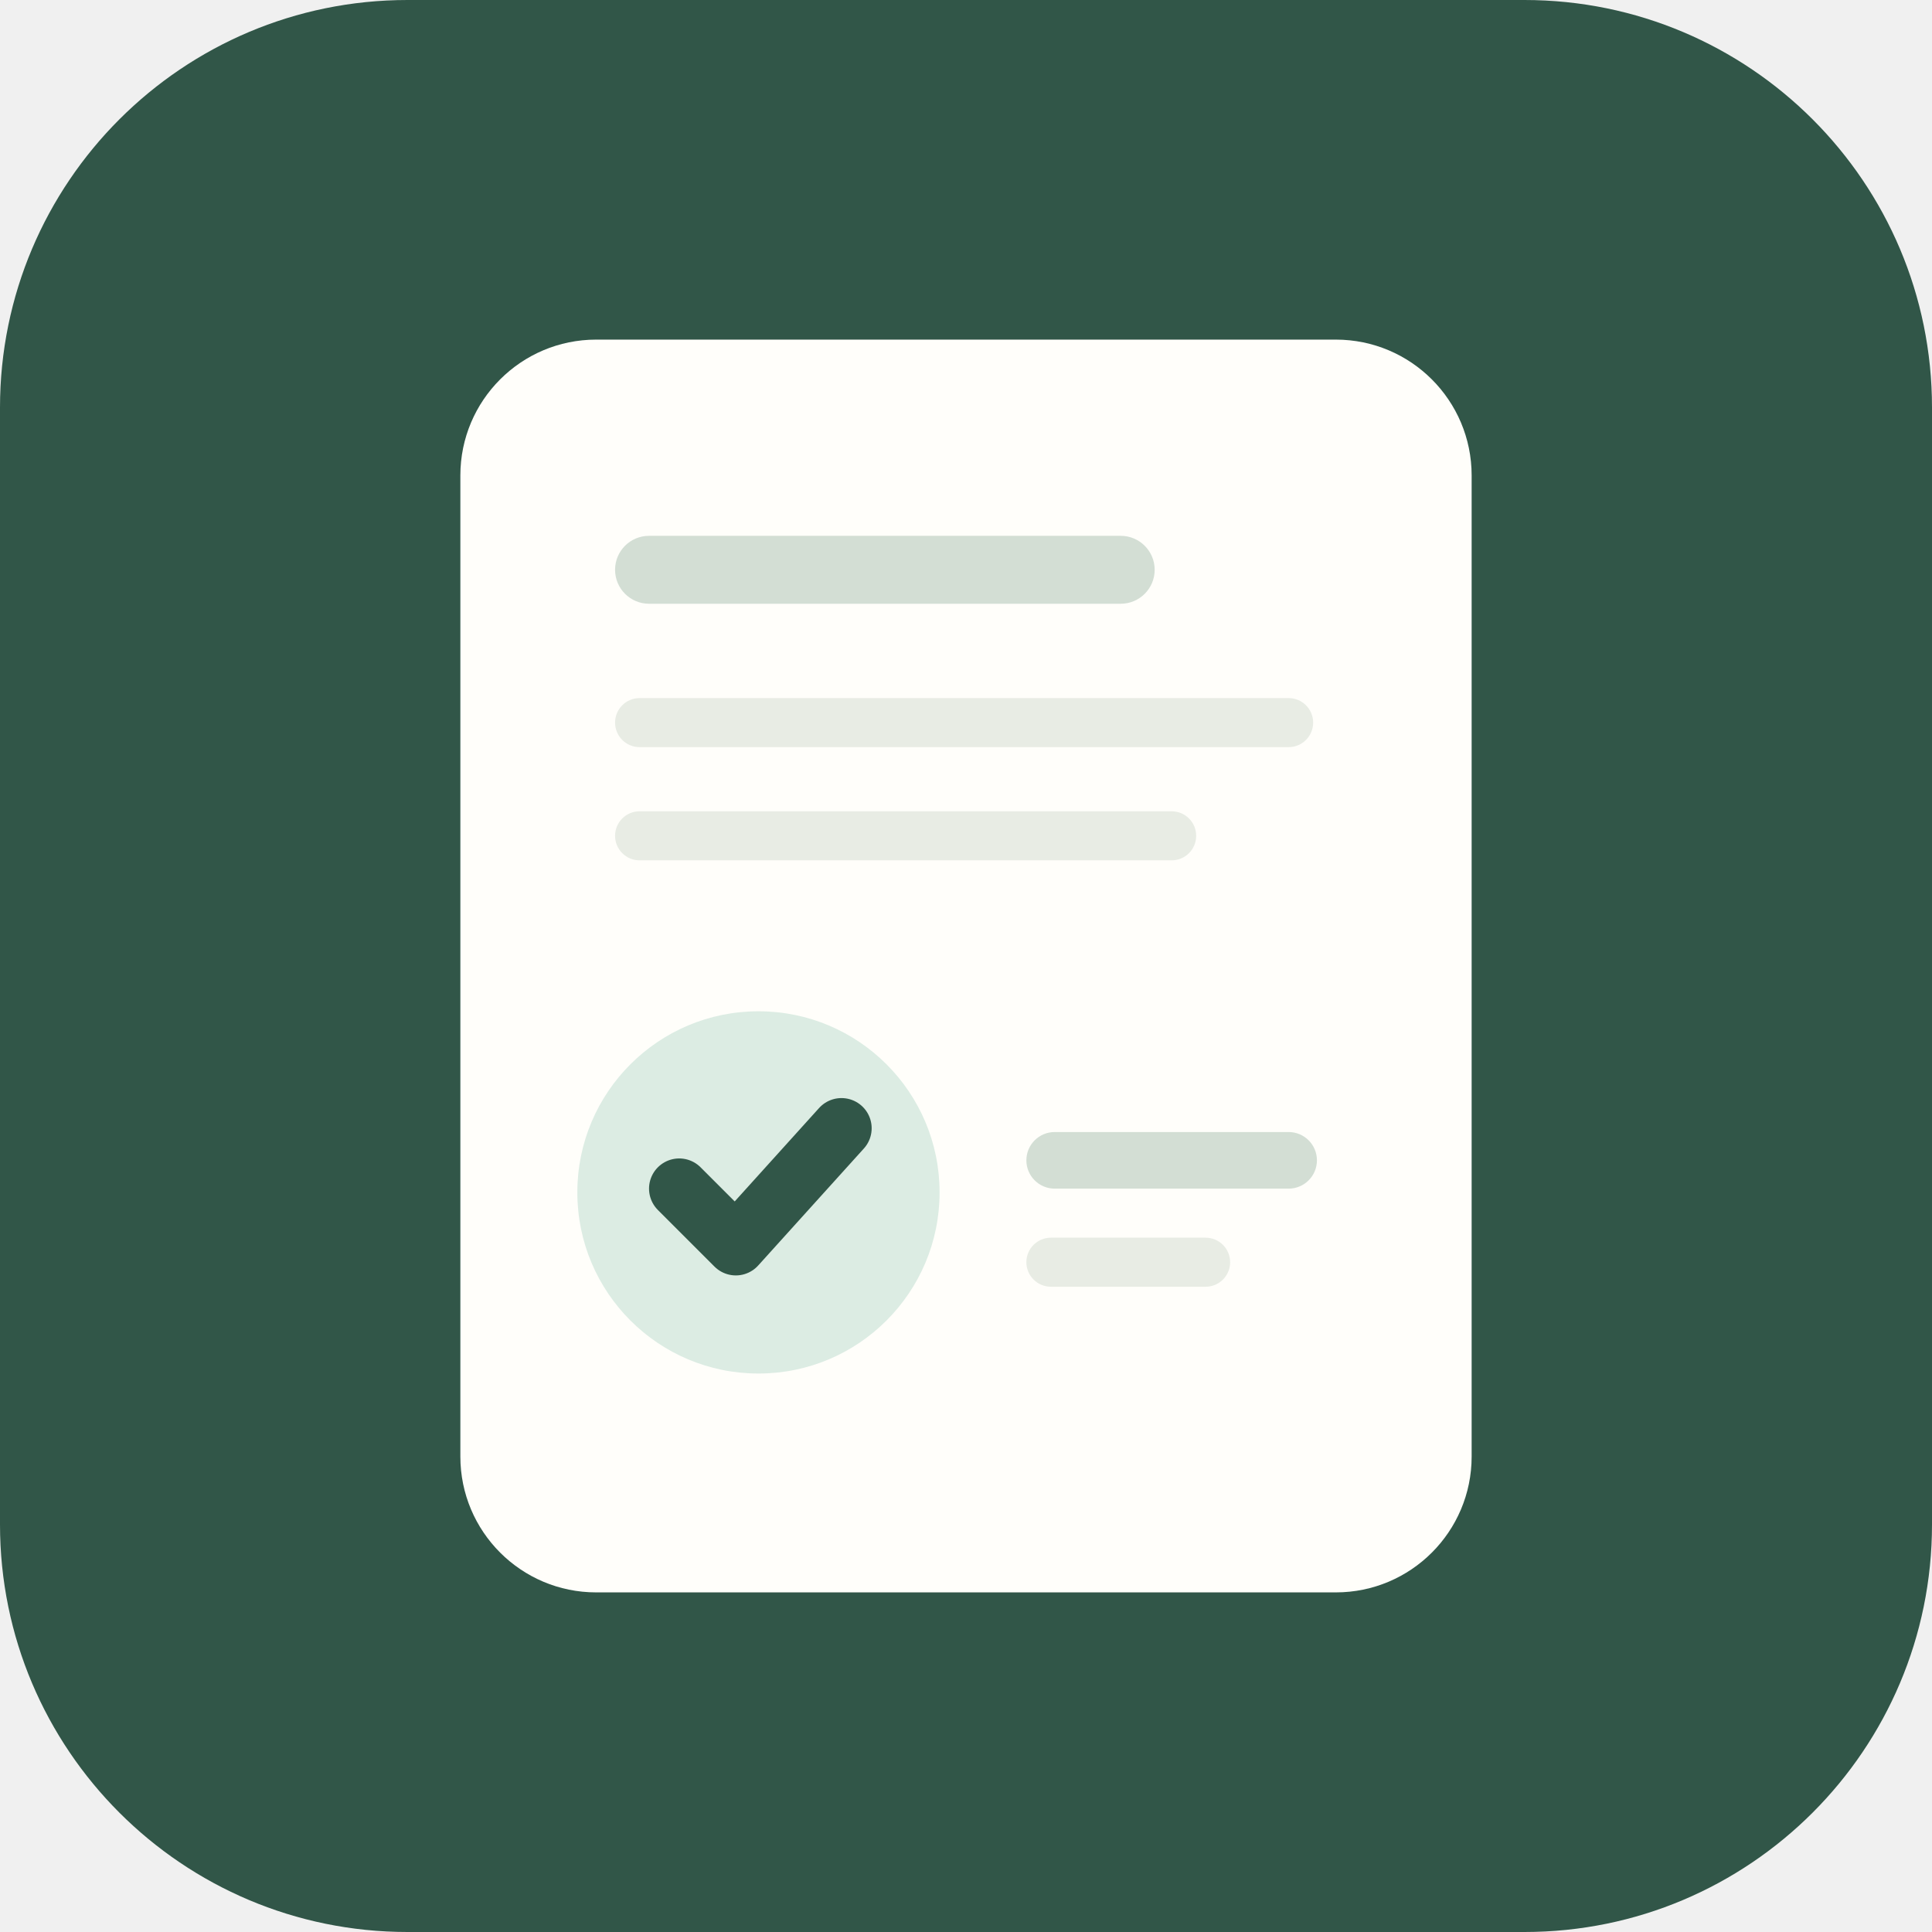
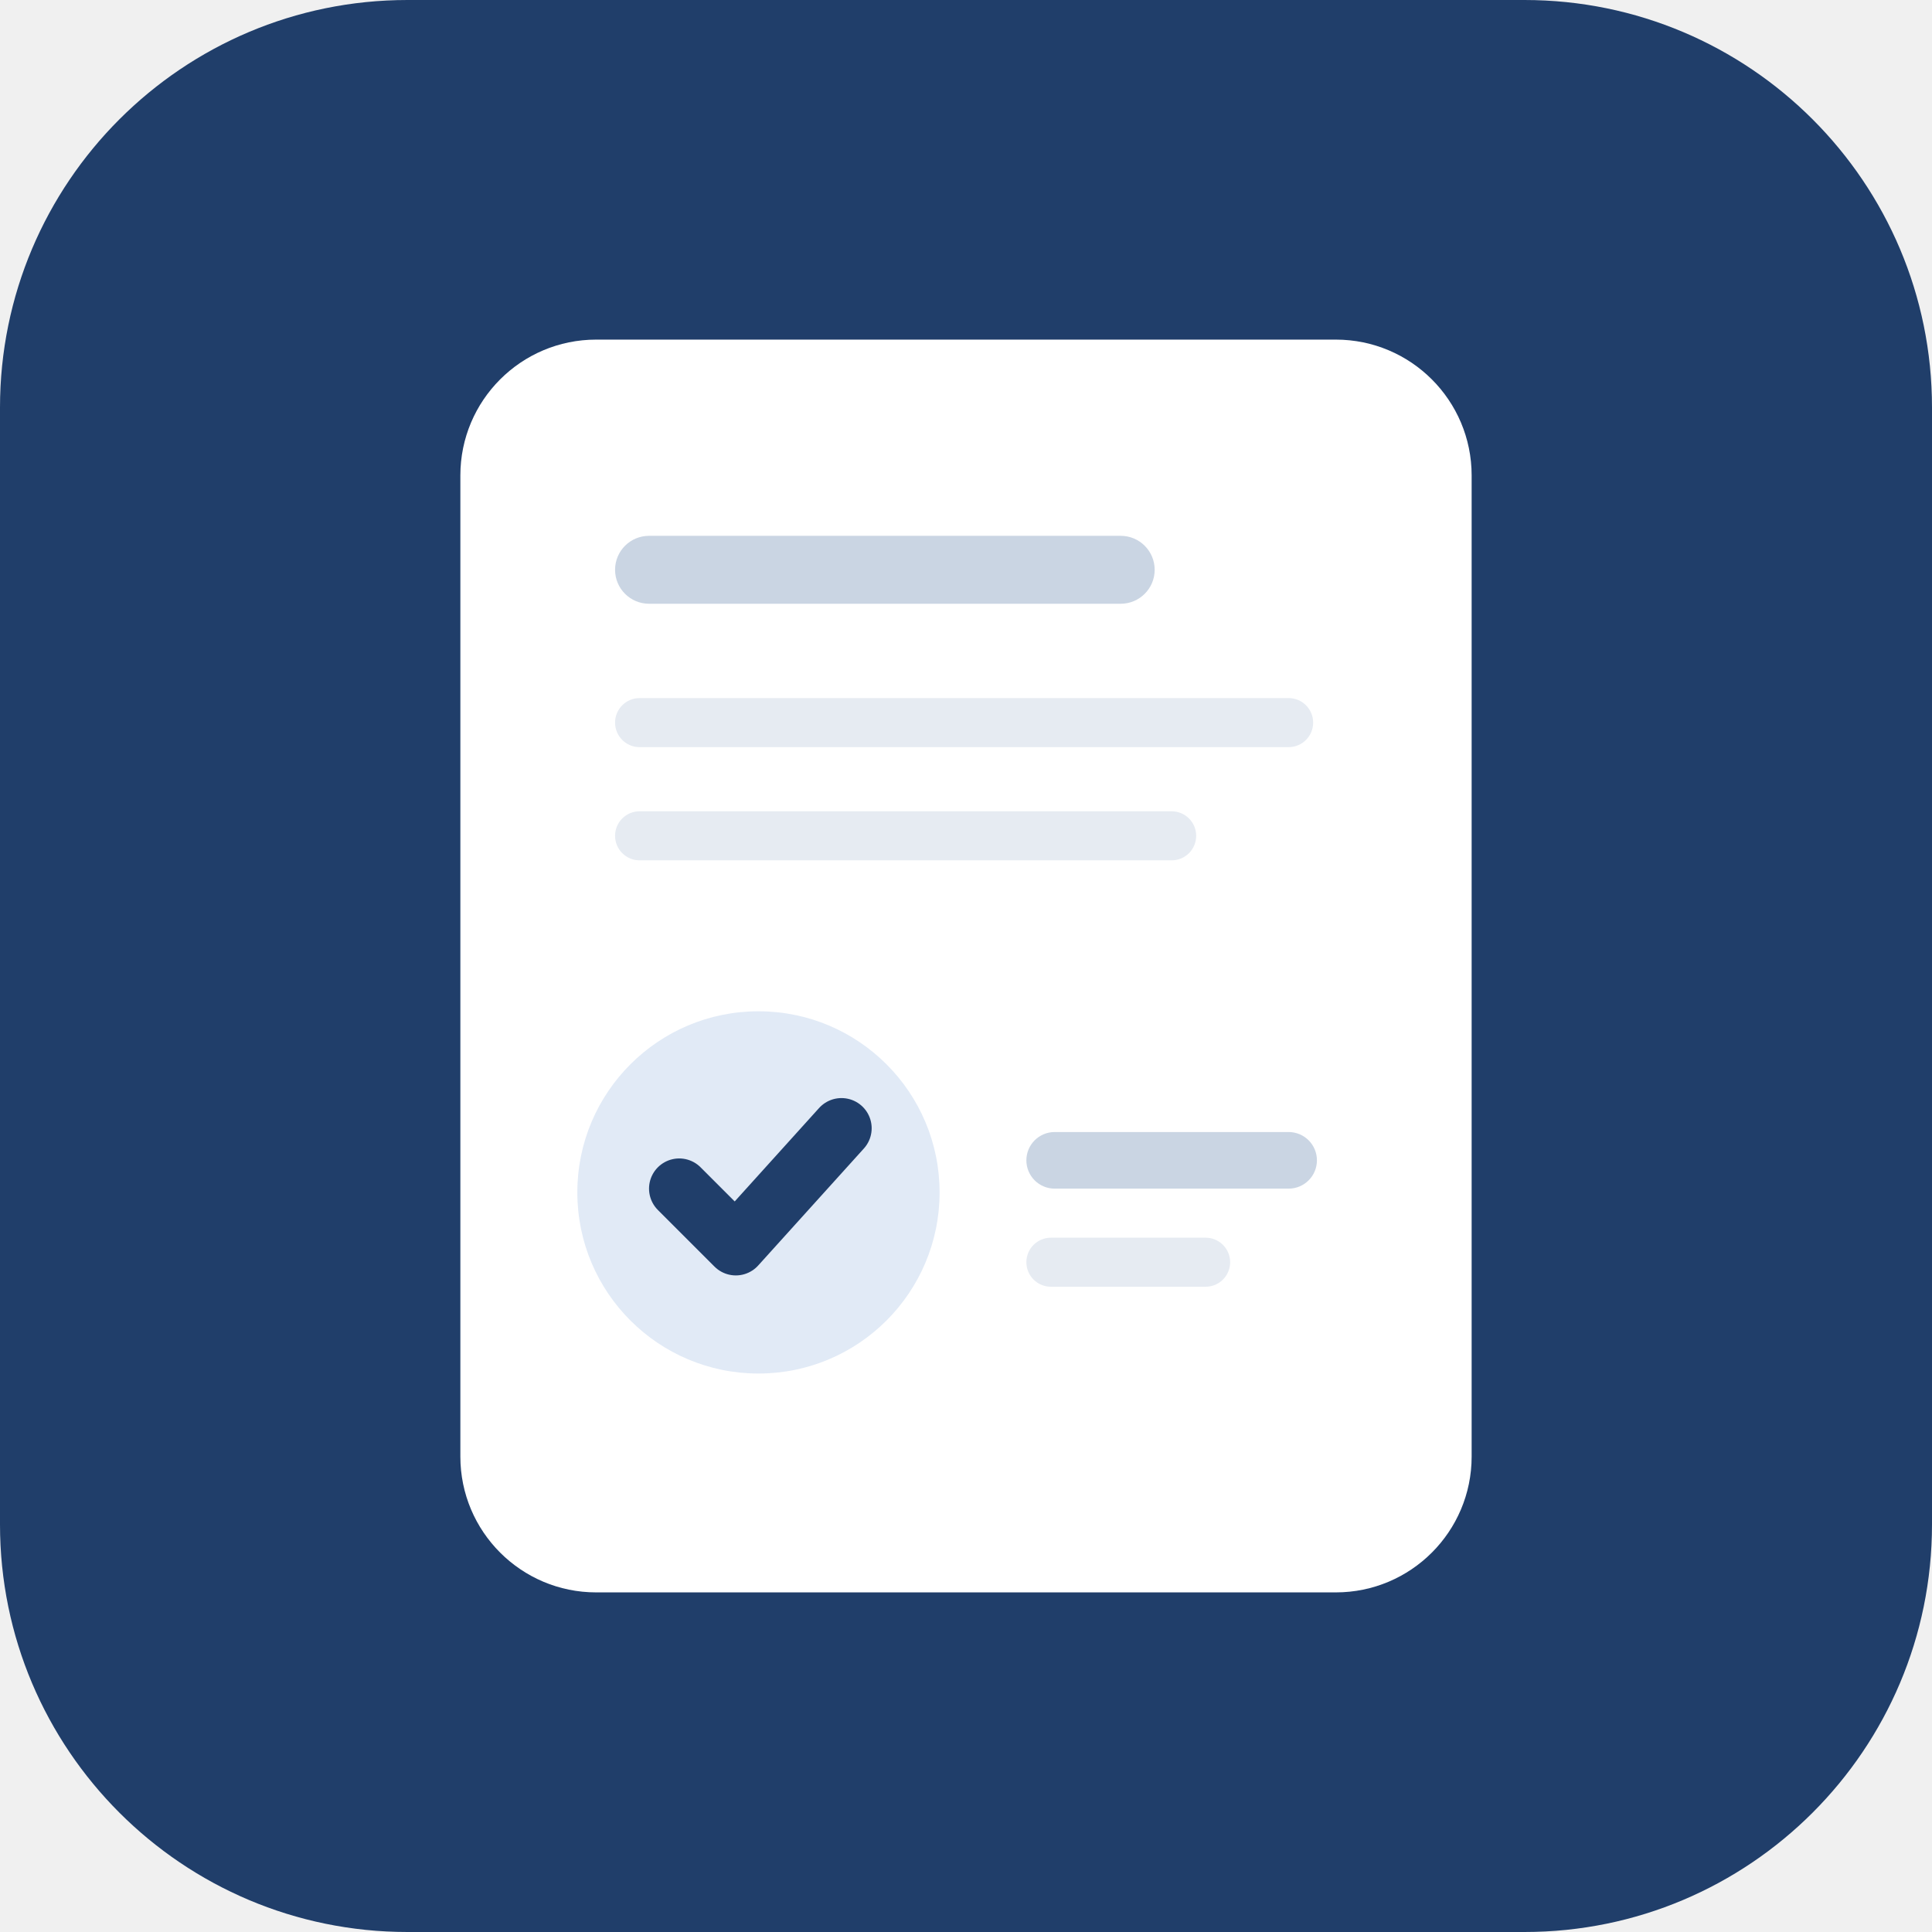
<svg xmlns="http://www.w3.org/2000/svg" viewBox="0 0 512 512">
-   <rect width="512" height="512" rx="108" fill="#315648" />
-   <rect x="122" y="90" width="268" height="332" rx="36" fill="#fffefa" />
-   <rect x="163" y="142" width="143" height="18" rx="9" fill="#d3ded4" />
-   <rect x="163" y="185" width="185" height="13" rx="6.5" fill="#e8ece4" />
-   <rect x="163" y="215" width="154" height="13" rx="6.5" fill="#e8ece4" />
-   <circle cx="201" cy="316" r="48" fill="#dcece3" />
-   <path d="m180 315 15 15 28-31" fill="none" stroke="#315648" stroke-width="16" stroke-linecap="round" stroke-linejoin="round" />
-   <rect x="272" y="300" width="77" height="15" rx="7.5" fill="#d3ded4" />
-   <rect x="272" y="328" width="54" height="13" rx="6.5" fill="#e8ece4" />
+   <rect width="512" height="512" rx="108" fill="#203e6a" />
+   <rect x="122" y="90" width="268" height="332" rx="36" fill="#ffffff" />
+   <rect x="163" y="142" width="143" height="18" rx="9" fill="#cad5e3" />
+   <rect x="163" y="185" width="185" height="13" rx="6.5" fill="#e6ebf2" />
+   <rect x="163" y="215" width="154" height="13" rx="6.5" fill="#e6ebf2" />
+   <circle cx="201" cy="316" r="48" fill="#e1eaf6" />
+   <path d="m180 315 15 15 28-31" fill="none" stroke="#203e6a" stroke-width="16" stroke-linecap="round" stroke-linejoin="round" />
+   <rect x="272" y="300" width="77" height="15" rx="7.5" fill="#cad5e3" />
+   <rect x="272" y="328" width="54" height="13" rx="6.5" fill="#e6ebf2" />
</svg>
